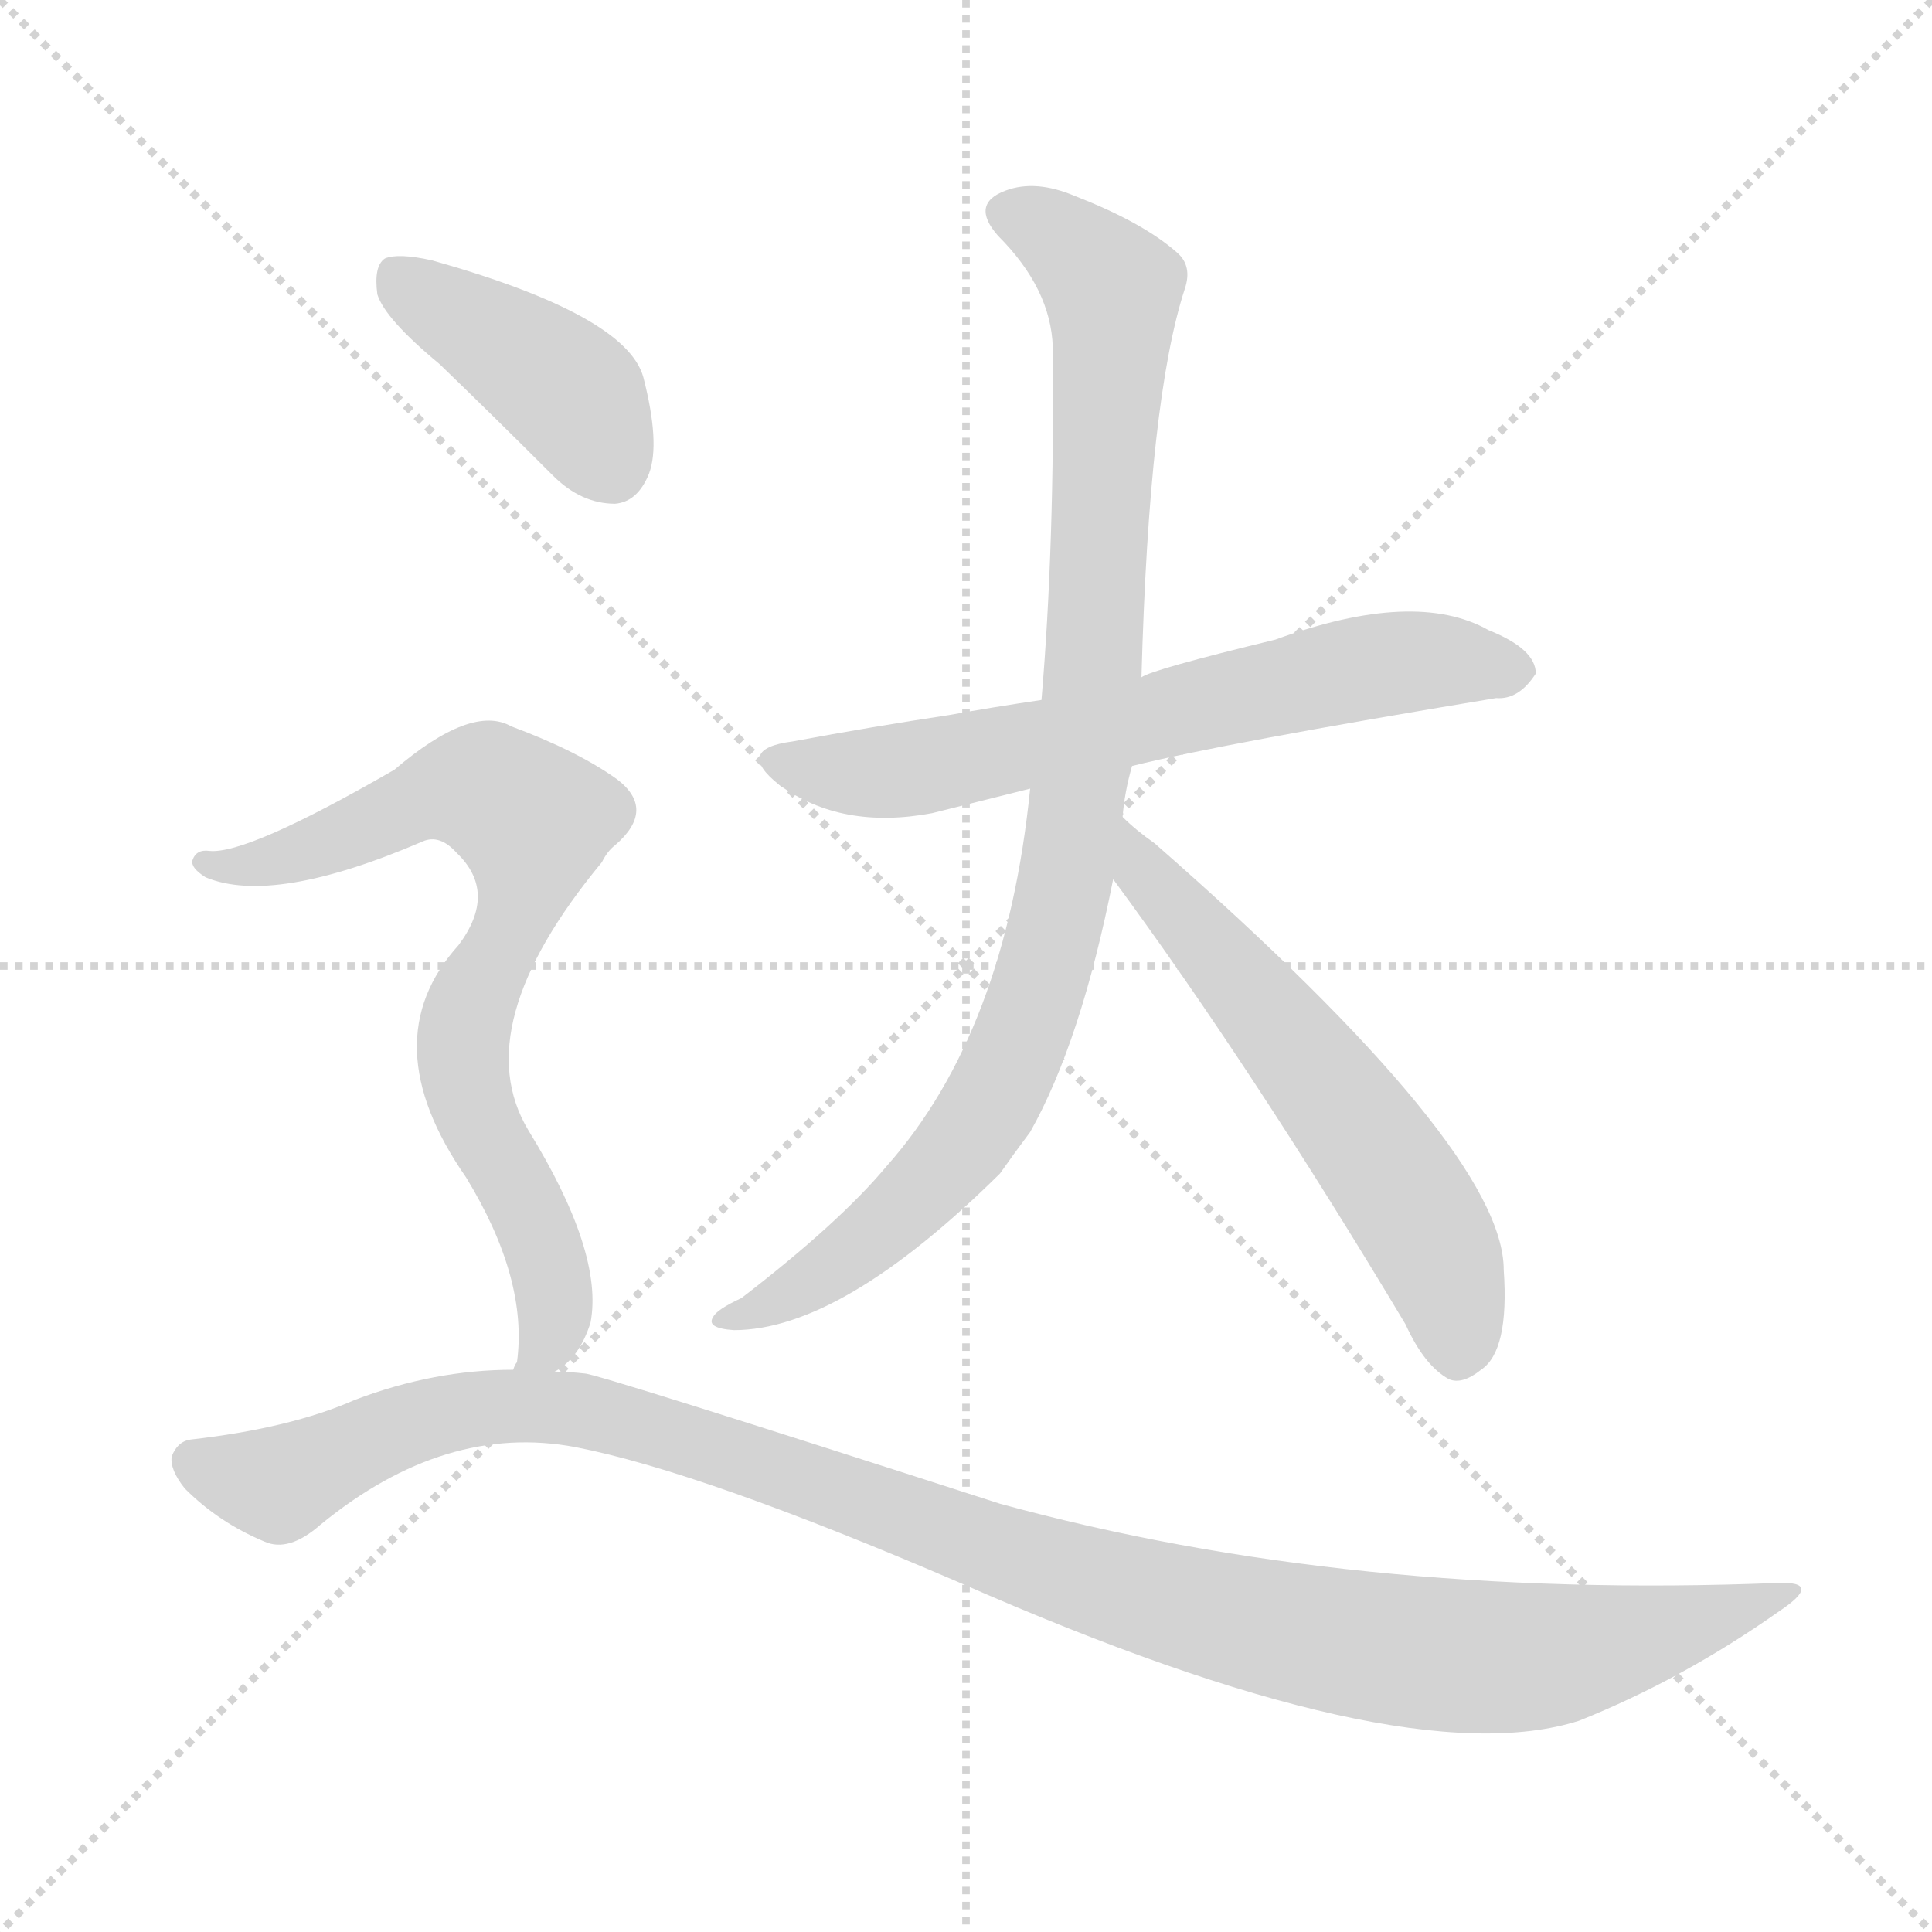
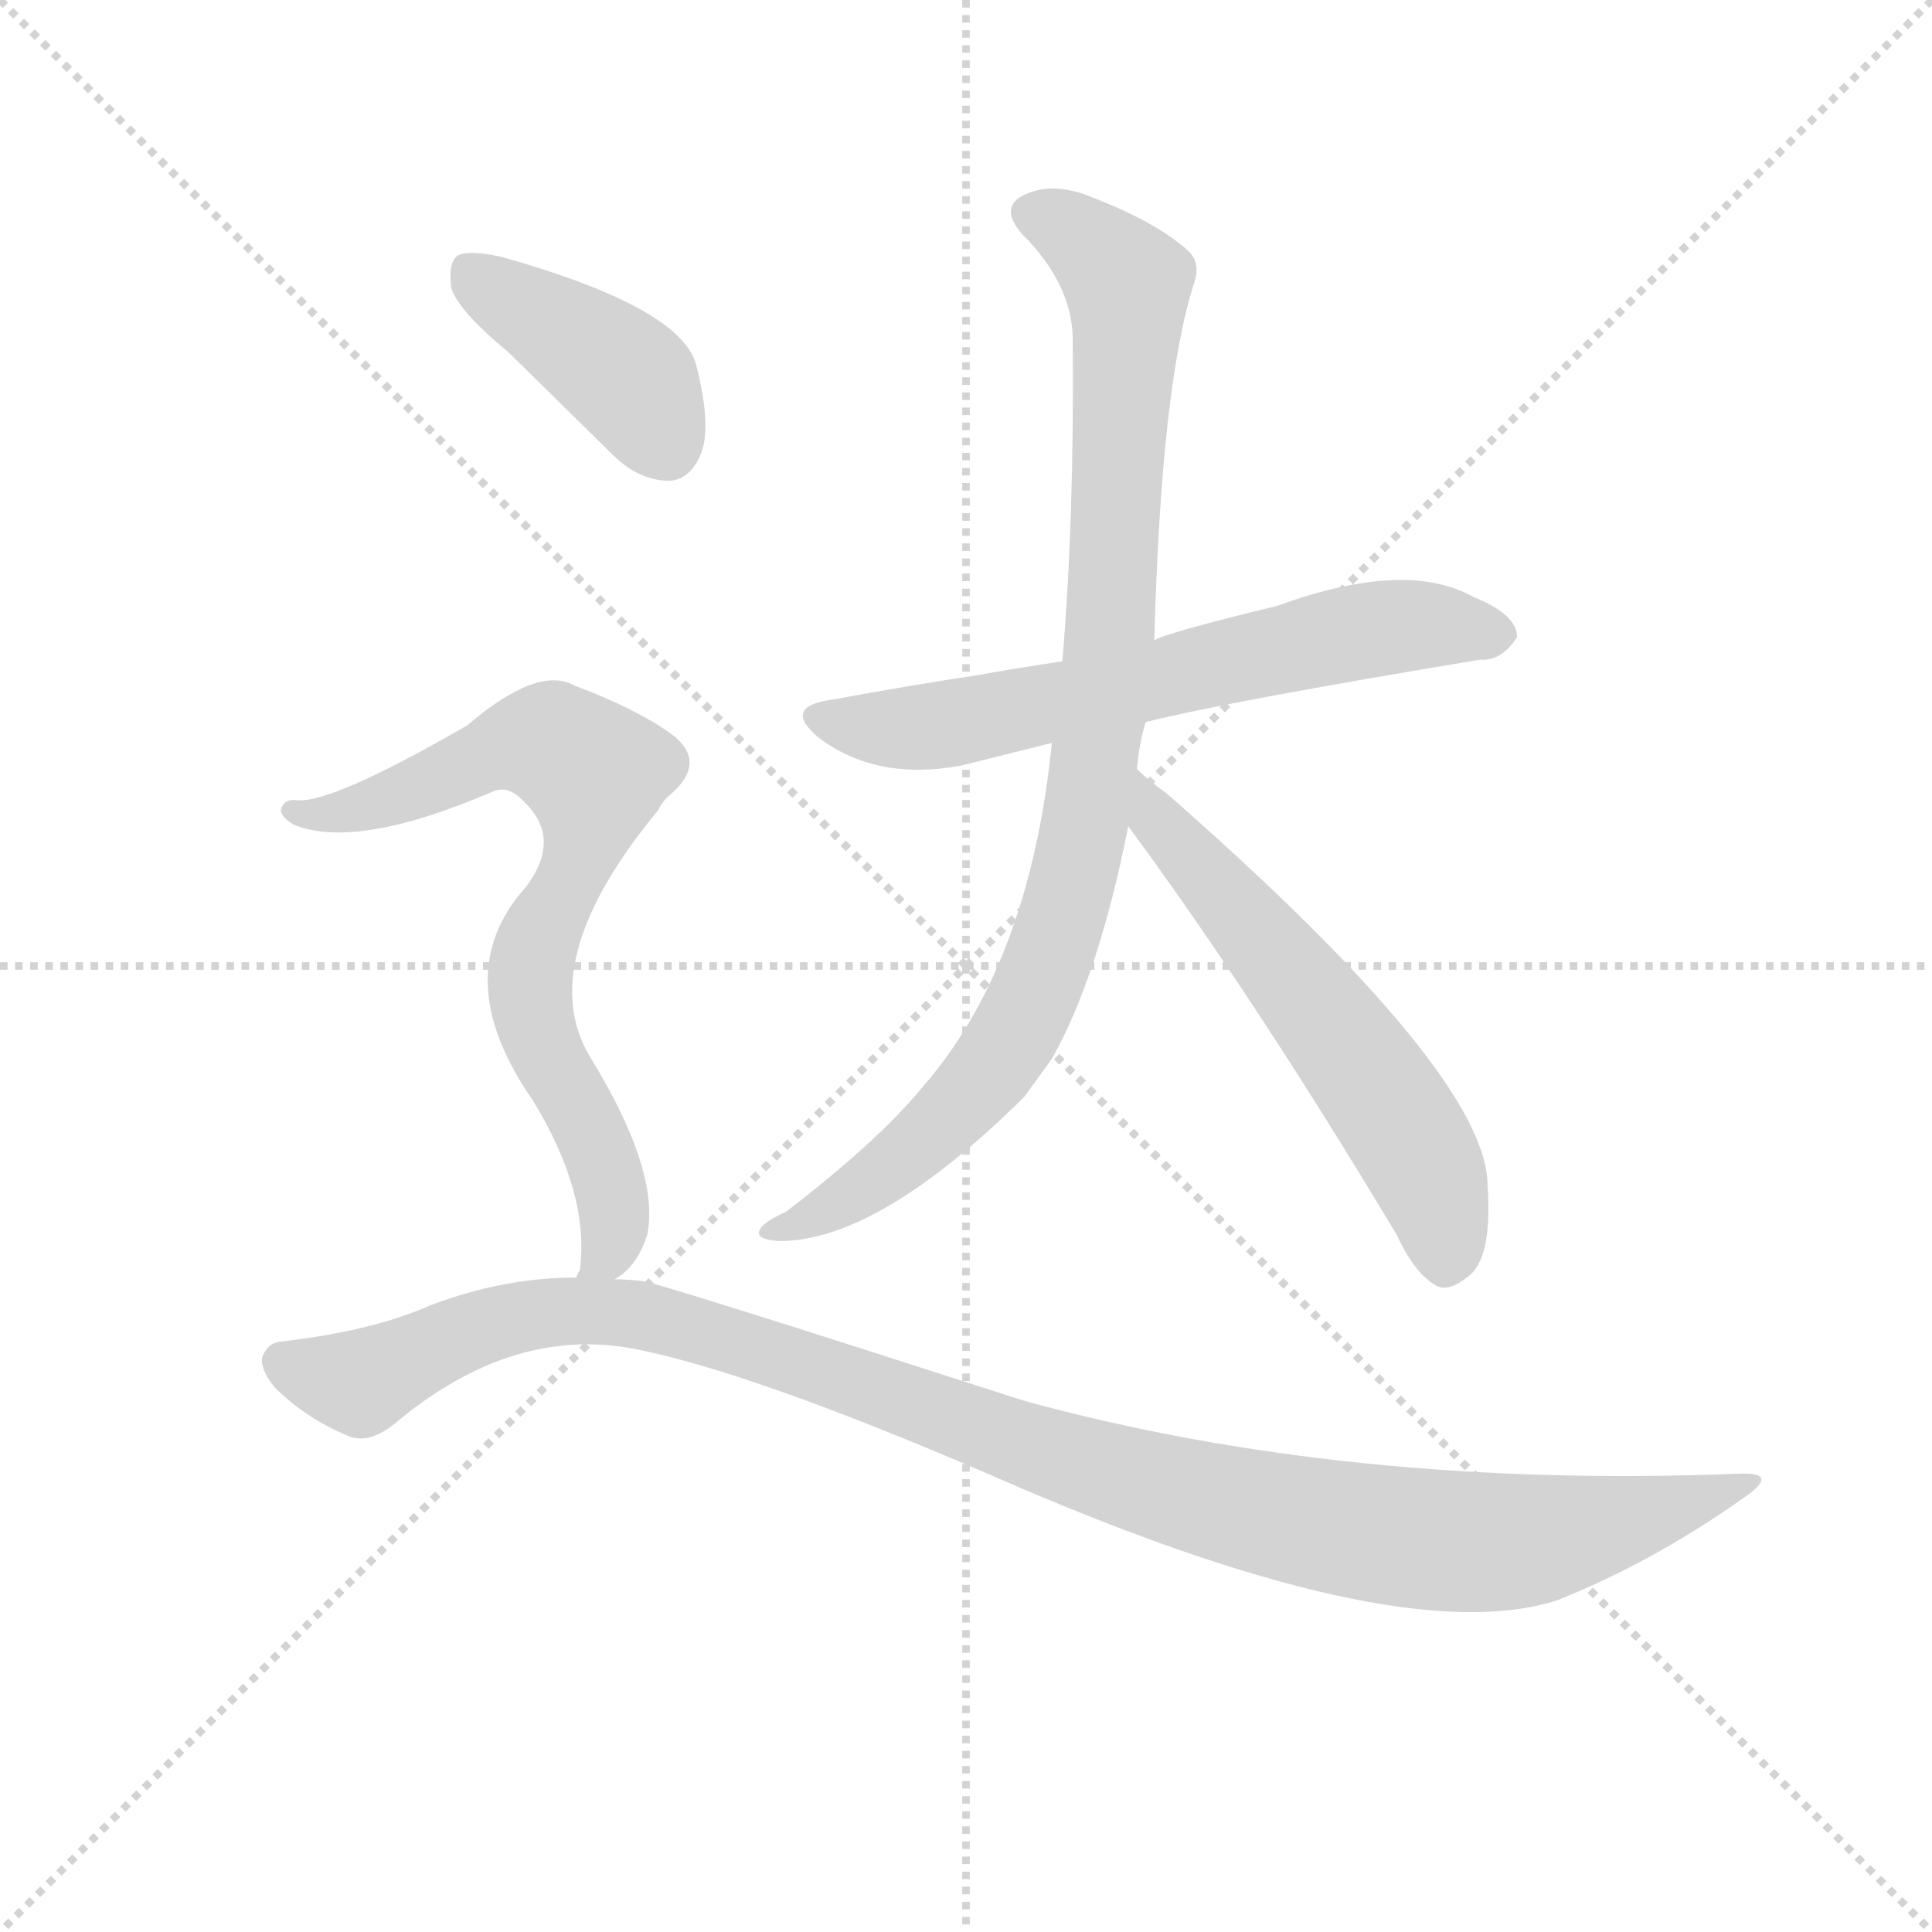
<svg xmlns="http://www.w3.org/2000/svg" version="1.1" viewBox="0 0 1024 1024">
  <g stroke="lightgray" stroke-dasharray="1,1" stroke-width="1" transform="scale(4, 4)">
    <line x1="0" y1="0" x2="256" y2="256" />
    <line x1="256" y1="0" x2="0" y2="256" />
    <line x1="128" y1="0" x2="128" y2="256" />
    <line x1="0" y1="128" x2="256" y2="128" />
  </g>
-   <g transform="scale(1, -1) translate(0, -900)">
+   <g transform="scale(0.92, -0.92) translate(60, -830)">
    <style type="text/css">
      
        @keyframes keyframes0 {
          from {
            stroke: blue;
            stroke-dashoffset: 651;
            stroke-width: 128;
          }
          68% {
            animation-timing-function: step-end;
            stroke: blue;
            stroke-dashoffset: 0;
            stroke-width: 128;
          }
          to {
            stroke: black;
            stroke-width: 1024;
          }
        }
        #make-me-a-hanzi-animation-0 {
          animation: keyframes0 0.78s both;
          animation-delay: 0s;
          animation-timing-function: linear;
        }
      
        @keyframes keyframes1 {
          from {
            stroke: blue;
            stroke-dashoffset: 948;
            stroke-width: 128;
          }
          76% {
            animation-timing-function: step-end;
            stroke: blue;
            stroke-dashoffset: 0;
            stroke-width: 128;
          }
          to {
            stroke: black;
            stroke-width: 1024;
          }
        }
        #make-me-a-hanzi-animation-1 {
          animation: keyframes1 1.021s both;
          animation-delay: 0.78s;
          animation-timing-function: linear;
        }
      
        @keyframes keyframes2 {
          from {
            stroke: blue;
            stroke-dashoffset: 591;
            stroke-width: 128;
          }
          66% {
            animation-timing-function: step-end;
            stroke: blue;
            stroke-dashoffset: 0;
            stroke-width: 128;
          }
          to {
            stroke: black;
            stroke-width: 1024;
          }
        }
        #make-me-a-hanzi-animation-2 {
          animation: keyframes2 0.731s both;
          animation-delay: 1.801s;
          animation-timing-function: linear;
        }
      
        @keyframes keyframes3 {
          from {
            stroke: blue;
            stroke-dashoffset: 411;
            stroke-width: 128;
          }
          57% {
            animation-timing-function: step-end;
            stroke: blue;
            stroke-dashoffset: 0;
            stroke-width: 128;
          }
          to {
            stroke: black;
            stroke-width: 1024;
          }
        }
        #make-me-a-hanzi-animation-3 {
          animation: keyframes3 0.584s both;
          animation-delay: 2.532s;
          animation-timing-function: linear;
        }
      
        @keyframes keyframes4 {
          from {
            stroke: blue;
            stroke-dashoffset: 743;
            stroke-width: 128;
          }
          71% {
            animation-timing-function: step-end;
            stroke: blue;
            stroke-dashoffset: 0;
            stroke-width: 128;
          }
          to {
            stroke: black;
            stroke-width: 1024;
          }
        }
        #make-me-a-hanzi-animation-4 {
          animation: keyframes4 0.855s both;
          animation-delay: 3.117s;
          animation-timing-function: linear;
        }
      
        @keyframes keyframes5 {
          from {
            stroke: blue;
            stroke-dashoffset: 1120;
            stroke-width: 128;
          }
          78% {
            animation-timing-function: step-end;
            stroke: blue;
            stroke-dashoffset: 0;
            stroke-width: 128;
          }
          to {
            stroke: black;
            stroke-width: 1024;
          }
        }
        #make-me-a-hanzi-animation-5 {
          animation: keyframes5 1.161s both;
          animation-delay: 3.971s;
          animation-timing-function: linear;
        }
      
    </style>
-     <path d="M 600 494 Q 648 506 793 530 Q 805 529 814 543 Q 814 556 789 566 Q 750 588 676 561 Q 610 545 605 541 L 552 529 Q 525 525 503 521 Q 463 515 420 507 Q 389 503 413 484 Q 446 460 494 469 Q 518 475 546 482 L 600 494 Z" fill="lightgray" />
-     <path d="M 595 467 Q 596 480 600 494 L 605 541 Q 609 689 628 747 Q 632 759 624 766 Q 606 782 570 796 Q 549 805 533 799 Q 514 792 529 775 Q 557 747 558 716 Q 559 611 552 529 L 546 482 Q 533 353 470 282 Q 445 252 393 212 Q 380 206 378 202 Q 374 196 389 195 Q 446 195 530 278 Q 537 288 546 300 Q 573 348 590 434 L 595 467 Z" fill="lightgray" />
-     <path d="M 590 434 Q 663 335 745 198 Q 755 176 768 169 Q 775 166 785 174 Q 800 184 797 227 Q 797 291 612 453 Q 602 460 595 467 C 573 487 572 458 590 434 Z" fill="lightgray" />
-     <path d="M 233 707 Q 261 680 293 648 Q 308 633 326 633 Q 338 634 344 649 Q 350 665 341 700 Q 332 733 229 762 Q 211 766 204 763 Q 198 759 200 744 Q 204 731 233 707 Z" fill="lightgray" />
-     <path d="M 294 173 Q 307 180 313 199 Q 320 236 280 301 Q 247 356 319 443 Q 322 449 326 452 Q 348 471 327 487 Q 306 502 271 515 Q 250 527 209 492 Q 131 447 111 449 Q 104 450 102 444 Q 101 440 109 435 Q 145 420 224 454 Q 233 458 242 448 Q 264 427 243 399 Q 197 348 247 276 Q 280 222 274 178 Q 273 177 272 174 C 267 148 272 153 294 173 Z" fill="lightgray" />
-     <path d="M 272 174 Q 230 174 188 158 Q 154 143 101 137 Q 94 136 91 128 Q 90 121 98 111 Q 116 93 140 83 Q 153 77 170 92 Q 236 146 305 133 Q 372 120 509 61 Q 743 -42 837 -12 Q 892 10 943 46 Q 967 62 942 61 Q 716 52 530 103 Q 316 172 310 172 Q 301 173 294 173 L 272 174 Z" fill="lightgray" />
+     <path d="M 600 414 Q 648 426 793 450 Q 805 449 814 463 Q 814 476 789 486 Q 750 508 676 481 Q 610 465 605 461 L 552 449 Q 525 445 503 441 Q 463 435 420 427 Q 389 423 413 404 Q 446 380 494 389 L 546 402 L 600 414 Z" fill="lightgray" />
+     <path d="M 595 387 Q 596 400 600 414 L 605 461 Q 609 609 628 667 Q 632 679 624 686 Q 606 702 570 716 Q 549 725 533 719 Q 514 712 529 695 Q 557 667 558 636 Q 559 531 552 449 L 546 402 Q 533 273 470 202 Q 445 172 393 132 Q 380 126 378 122 Q 374 116 389 115 Q 446 115 530 198 L 546 220 Q 573 268 590 354 L 595 387 Z" fill="lightgray" />
+     <path d="M 590 354 Q 663 255 745 118 Q 755 96 768 89 Q 775 86 785 94 Q 800 104 797 147 Q 797 211 612 373 Q 602 380 595 387 C 573 407 572 378 590 354 Z" fill="lightgray" />
+     <path d="M 233 627 L 293 568 Q 308 553 326 553 Q 338 554 344 569 Q 350 585 341 620 Q 332 653 229 682 Q 211 686 204 683 Q 198 679 200 664 Q 204 651 233 627 Z" fill="lightgray" />
+     <path d="M 294 93 Q 307 100 313 119 Q 320 156 280 221 Q 247 276 319 363 Q 322 369 326 372 Q 348 391 327 407 Q 306 422 271 435 Q 250 447 209 412 Q 131 367 111 369 Q 104 370 102 364 Q 101 360 109 355 Q 145 340 224 374 Q 233 378 242 368 Q 264 347 243 319 Q 197 268 247 196 Q 280 142 274 98 Q 273 97 272 94 C 267 68 272 73 294 93 Z" fill="lightgray" />
+     <path d="M 272 94 Q 230 94 188 78 Q 154 63 101 57 Q 94 56 91 48 Q 90 41 98 31 Q 116 13 140 3 Q 153 -3 170 12 Q 236 66 305 53 Q 372 40 509 -19 Q 743 -122 837 -92 Q 892 -70 943 -34 Q 967 -18 942 -19 Q 716 -28 530 23 Q 316 92 310 92 Q 301 93 294 93 L 272 94 Z" fill="lightgray" />
    <clipPath id="make-me-a-hanzi-clip-0">
-       <path d="M 600 494 Q 648 506 793 530 Q 805 529 814 543 Q 814 556 789 566 Q 750 588 676 561 Q 610 545 605 541 L 552 529 Q 525 525 503 521 Q 463 515 420 507 Q 389 503 413 484 Q 446 460 494 469 Q 518 475 546 482 L 600 494 Z" />
+       <path d="M 600 414 Q 648 426 793 450 Q 805 449 814 463 Q 814 476 789 486 Q 750 508 676 481 Q 610 465 605 461 L 552 449 Q 525 445 503 441 Q 463 435 420 427 Q 389 423 413 404 Q 446 380 494 389 L 546 402 L 600 414 Z" />
    </clipPath>
-     <path clip-path="url(#make-me-a-hanzi-clip-0)" d="M 415 496 L 483 492 L 748 550 L 803 544" fill="none" id="make-me-a-hanzi-animation-0" stroke-dasharray="523 1046" stroke-linecap="round" />
+     <path clip-path="url(#make-me-a-hanzi-clip-0)" d="M 415 416 L 483 412 L 748 470 L 803 464" fill="none" id="make-me-a-hanzi-animation-0" stroke-dasharray="523 1046" stroke-linecap="round" />
    <clipPath id="make-me-a-hanzi-clip-1">
-       <path d="M 595 467 Q 596 480 600 494 L 605 541 Q 609 689 628 747 Q 632 759 624 766 Q 606 782 570 796 Q 549 805 533 799 Q 514 792 529 775 Q 557 747 558 716 Q 559 611 552 529 L 546 482 Q 533 353 470 282 Q 445 252 393 212 Q 380 206 378 202 Q 374 196 389 195 Q 446 195 530 278 Q 537 288 546 300 Q 573 348 590 434 L 595 467 Z" />
+       <path d="M 595 387 Q 596 400 600 414 L 605 461 Q 609 609 628 667 Q 632 679 624 686 Q 606 702 570 716 Q 549 725 533 719 Q 514 712 529 695 Q 557 667 558 636 Q 559 531 552 449 L 546 402 Q 533 273 470 202 Q 445 172 393 132 Q 380 126 378 122 Q 374 116 389 115 Q 446 115 530 198 L 546 220 Q 573 268 590 354 L 595 387 Z" />
    </clipPath>
-     <path clip-path="url(#make-me-a-hanzi-clip-1)" d="M 535 786 L 568 769 L 590 741 L 581 553 L 556 395 L 532 328 L 507 287 L 444 230 L 384 200" fill="none" id="make-me-a-hanzi-animation-1" stroke-dasharray="820 1640" stroke-linecap="round" />
+     <path clip-path="url(#make-me-a-hanzi-clip-1)" d="M 535 706 L 568 689 L 590 661 L 581 473 L 556 315 L 532 248 L 507 207 L 444 150 L 384 120" fill="none" id="make-me-a-hanzi-animation-1" stroke-dasharray="820 1640" stroke-linecap="round" />
    <clipPath id="make-me-a-hanzi-clip-2">
-       <path d="M 590 434 Q 663 335 745 198 Q 755 176 768 169 Q 775 166 785 174 Q 800 184 797 227 Q 797 291 612 453 Q 602 460 595 467 C 573 487 572 458 590 434 Z" />
+       <path d="M 590 354 Q 663 255 745 118 Q 755 96 768 89 Q 775 86 785 94 Q 800 104 797 147 Q 797 211 612 373 Q 602 380 595 387 C 573 407 572 378 590 354 Z" />
    </clipPath>
-     <path clip-path="url(#make-me-a-hanzi-clip-2)" d="M 597 461 L 606 437 L 672 364 L 740 273 L 769 217 L 772 183" fill="none" id="make-me-a-hanzi-animation-2" stroke-dasharray="463 926" stroke-linecap="round" />
+     <path clip-path="url(#make-me-a-hanzi-clip-2)" d="M 597 381 L 606 357 L 672 284 L 740 193 L 769 137 L 772 103" fill="none" id="make-me-a-hanzi-animation-2" stroke-dasharray="463 926" stroke-linecap="round" />
    <clipPath id="make-me-a-hanzi-clip-3">
-       <path d="M 233 707 Q 261 680 293 648 Q 308 633 326 633 Q 338 634 344 649 Q 350 665 341 700 Q 332 733 229 762 Q 211 766 204 763 Q 198 759 200 744 Q 204 731 233 707 Z" />
+       <path d="M 233 627 L 293 568 Q 308 553 326 553 Q 338 554 344 569 Q 350 585 341 620 Q 332 653 229 682 Q 211 686 204 683 Q 198 679 200 664 Q 204 651 233 627 Z" />
    </clipPath>
-     <path clip-path="url(#make-me-a-hanzi-clip-3)" d="M 210 755 L 299 695 L 323 654" fill="none" id="make-me-a-hanzi-animation-3" stroke-dasharray="283 566" stroke-linecap="round" />
+     <path clip-path="url(#make-me-a-hanzi-clip-3)" d="M 210 675 L 299 615 L 323 574" fill="none" id="make-me-a-hanzi-animation-3" stroke-dasharray="283 566" stroke-linecap="round" />
    <clipPath id="make-me-a-hanzi-clip-4">
-       <path d="M 294 173 Q 307 180 313 199 Q 320 236 280 301 Q 247 356 319 443 Q 322 449 326 452 Q 348 471 327 487 Q 306 502 271 515 Q 250 527 209 492 Q 131 447 111 449 Q 104 450 102 444 Q 101 440 109 435 Q 145 420 224 454 Q 233 458 242 448 Q 264 427 243 399 Q 197 348 247 276 Q 280 222 274 178 Q 273 177 272 174 C 267 148 272 153 294 173 Z" />
+       <path d="M 294 93 Q 307 100 313 119 Q 320 156 280 221 Q 247 276 319 363 Q 322 369 326 372 Q 348 391 327 407 Q 306 422 271 435 Q 250 447 209 412 Q 131 367 111 369 Q 104 370 102 364 Q 101 360 109 355 Q 145 340 224 374 Q 233 378 242 368 Q 264 347 243 319 Q 197 268 247 196 Q 280 142 274 98 Q 273 97 272 94 C 267 68 272 73 294 93 Z" />
    </clipPath>
-     <path clip-path="url(#make-me-a-hanzi-clip-4)" d="M 109 442 L 160 448 L 231 480 L 259 481 L 283 464 L 273 412 L 250 369 L 245 338 L 251 311 L 292 225 L 292 193 L 283 184" fill="none" id="make-me-a-hanzi-animation-4" stroke-dasharray="615 1230" stroke-linecap="round" />
+     <path clip-path="url(#make-me-a-hanzi-clip-4)" d="M 109 362 L 160 368 L 231 400 L 259 401 L 283 384 L 273 332 L 250 289 L 245 258 L 251 231 L 292 145 L 292 113 L 283 104" fill="none" id="make-me-a-hanzi-animation-4" stroke-dasharray="615 1230" stroke-linecap="round" />
    <clipPath id="make-me-a-hanzi-clip-5">
-       <path d="M 272 174 Q 230 174 188 158 Q 154 143 101 137 Q 94 136 91 128 Q 90 121 98 111 Q 116 93 140 83 Q 153 77 170 92 Q 236 146 305 133 Q 372 120 509 61 Q 743 -42 837 -12 Q 892 10 943 46 Q 967 62 942 61 Q 716 52 530 103 Q 316 172 310 172 Q 301 173 294 173 L 272 174 Z" />
+       <path d="M 272 94 Q 230 94 188 78 Q 154 63 101 57 Q 94 56 91 48 Q 90 41 98 31 Q 116 13 140 3 Q 153 -3 170 12 Q 236 66 305 53 Q 372 40 509 -19 Q 743 -122 837 -92 Q 892 -70 943 -34 Q 967 -18 942 -19 Q 716 -28 530 23 Q 316 92 310 92 Q 301 93 294 93 L 272 94 Z" />
    </clipPath>
-     <path clip-path="url(#make-me-a-hanzi-clip-5)" d="M 102 126 L 148 114 L 240 152 L 288 155 L 378 133 L 609 52 L 709 30 L 816 22 L 934 53" fill="none" id="make-me-a-hanzi-animation-5" stroke-dasharray="992 1984" stroke-linecap="round" />
+     <path clip-path="url(#make-me-a-hanzi-clip-5)" d="M 102 46 L 148 34 L 240 72 L 288 75 L 378 53 L 609 -28 L 709 -50 L 816 -58 L 934 -27" fill="none" id="make-me-a-hanzi-animation-5" stroke-dasharray="992 1984" stroke-linecap="round" />
  </g>
</svg>
